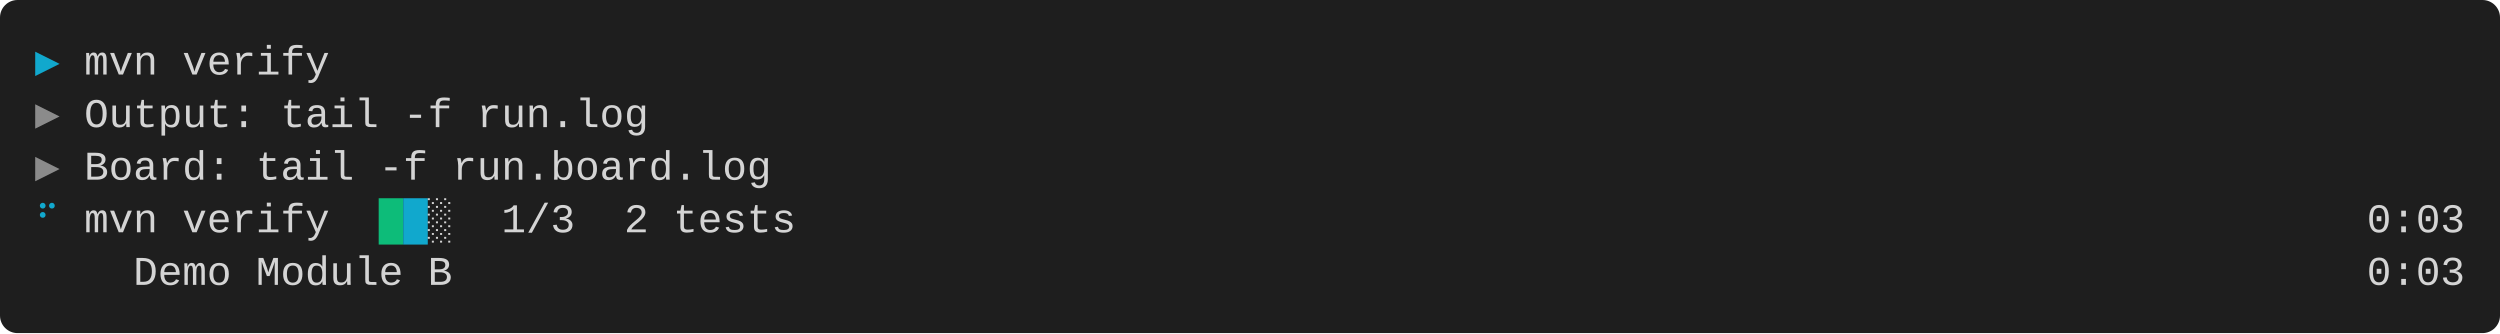
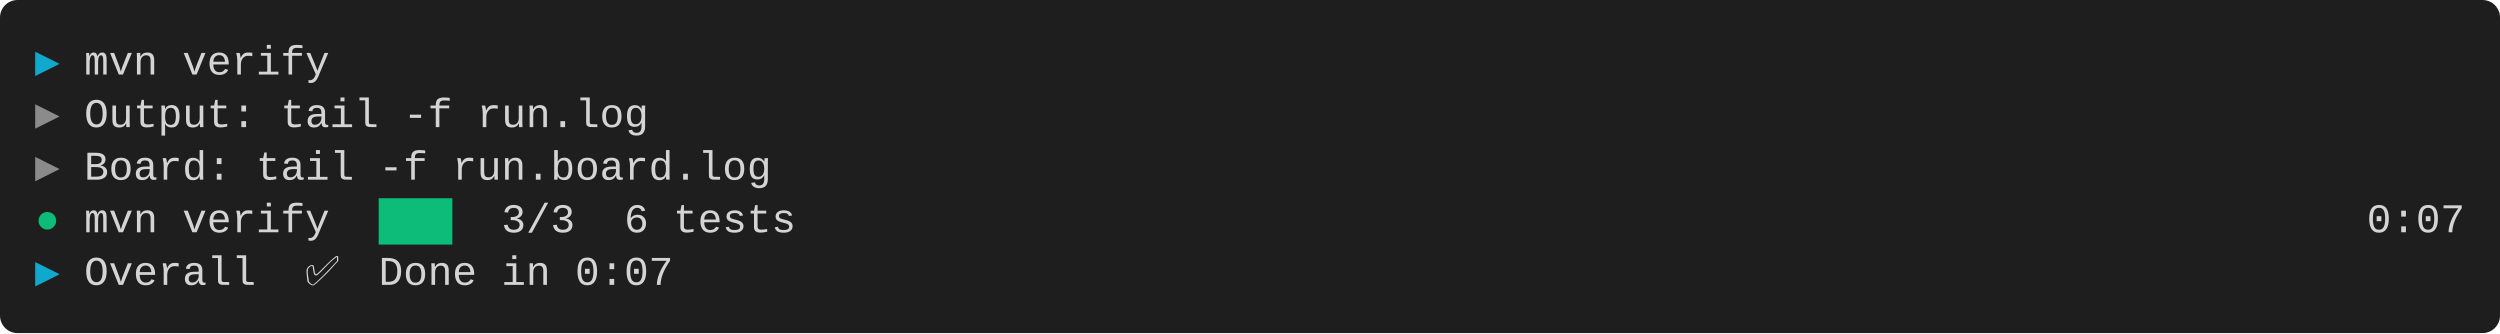
<svg xmlns="http://www.w3.org/2000/svg" width="855.6" height="114" viewBox="0 0 855.6 114" role="img" aria-labelledby="title desc">
  <rect width="855.6" height="114" rx="6" fill="#1e1e1e" />
  <g font-family="SFMono-Regular, Menlo, Monaco, Consolas, &quot;Liberation Mono&quot;, &quot;Courier New&quot;, monospace" font-size="14" xml:space="preserve">
    <text y="25.5">
      <tspan x="12" textLength="8.4" fill="#11a8cd">▶</tspan>
      <tspan x="28.8" textLength="25.2" fill="#d4d4d4">mvn</tspan>
      <tspan x="62.4" textLength="50.4" fill="#d4d4d4">verify</tspan>
    </text>
    <text y="43.5">
      <tspan x="12" textLength="8.4" fill="#d4d4d4" fill-opacity="0.6">▶</tspan>
      <tspan x="28.8" textLength="58.8" fill="#d4d4d4">Output:</tspan>
      <tspan x="96" textLength="33.6" fill="#d4d4d4">tail</tspan>
      <tspan x="138" textLength="16.8" fill="#d4d4d4">-f</tspan>
      <tspan x="163.2" textLength="58.8" fill="#d4d4d4">run.log</tspan>
    </text>
    <text y="61.5">
      <tspan x="12" textLength="8.4" fill="#d4d4d4" fill-opacity="0.6">▶</tspan>
      <tspan x="28.8" textLength="50.4" fill="#d4d4d4">Board:</tspan>
      <tspan x="87.6" textLength="33.6" fill="#d4d4d4">tail</tspan>
      <tspan x="129.6" textLength="16.8" fill="#d4d4d4">-f</tspan>
      <tspan x="154.8" textLength="109.2" fill="#d4d4d4">run.board.log</tspan>
    </text>
    <text y="79.5">
-       <tspan x="12" textLength="8.4" fill="#11a8cd">⠋</tspan>
+       <tspan x="12" textLength="8.4" fill="#0dbc79">●</tspan>
      <tspan x="28.8" textLength="25.2" fill="#d4d4d4">mvn</tspan>
      <tspan x="62.4" textLength="50.4" fill="#d4d4d4">verify</tspan>
-       <tspan x="129.6" textLength="8.4" fill="#0dbc79">█</tspan>
-       <tspan x="138" textLength="8.4" fill="#11a8cd">█</tspan>
-       <tspan x="146.4" textLength="8.4" fill="#d4d4d4">░</tspan>
-       <tspan x="171.6" textLength="25.2" fill="#d4d4d4">1/3</tspan>
-       <tspan x="213.6" textLength="8.4" fill="#d4d4d4">2</tspan>
+       <tspan x="129.6" textLength="25.2" fill="#0dbc79">███</tspan>
+       <tspan x="171.6" textLength="25.2" fill="#d4d4d4">3/3</tspan>
+       <tspan x="213.6" textLength="8.4" fill="#d4d4d4">6</tspan>
      <tspan x="230.4" textLength="42" fill="#d4d4d4">tests</tspan>
-       <tspan x="810" textLength="33.6" fill="#d4d4d4">0:03</tspan>
+       <tspan x="810" textLength="33.6" fill="#d4d4d4">0:07</tspan>
    </text>
    <text y="97.5">
-       <tspan x="45.6" textLength="33.6" fill="#d4d4d4">Demo</tspan>
-       <tspan x="87.6" textLength="50.4" fill="#d4d4d4">Module</tspan>
-       <tspan x="146.4" textLength="8.4" fill="#d4d4d4">B</tspan>
-       <tspan x="810" textLength="33.6" fill="#d4d4d4">0:03</tspan>
+       <tspan x="12" textLength="8.4" fill="#11a8cd">▶</tspan>
+       <tspan x="28.8" textLength="58.8" fill="#d4d4d4">Overall</tspan>
+       <tspan x="104.4" textLength="16.8" fill="#d4d4d4">✅</tspan>
+       <tspan x="129.6" textLength="33.6" fill="#d4d4d4">Done</tspan>
+       <tspan x="171.6" textLength="16.8" fill="#d4d4d4">in</tspan>
+       <tspan x="196.8" textLength="33.6" fill="#d4d4d4">0:07</tspan>
    </text>
  </g>
</svg>
